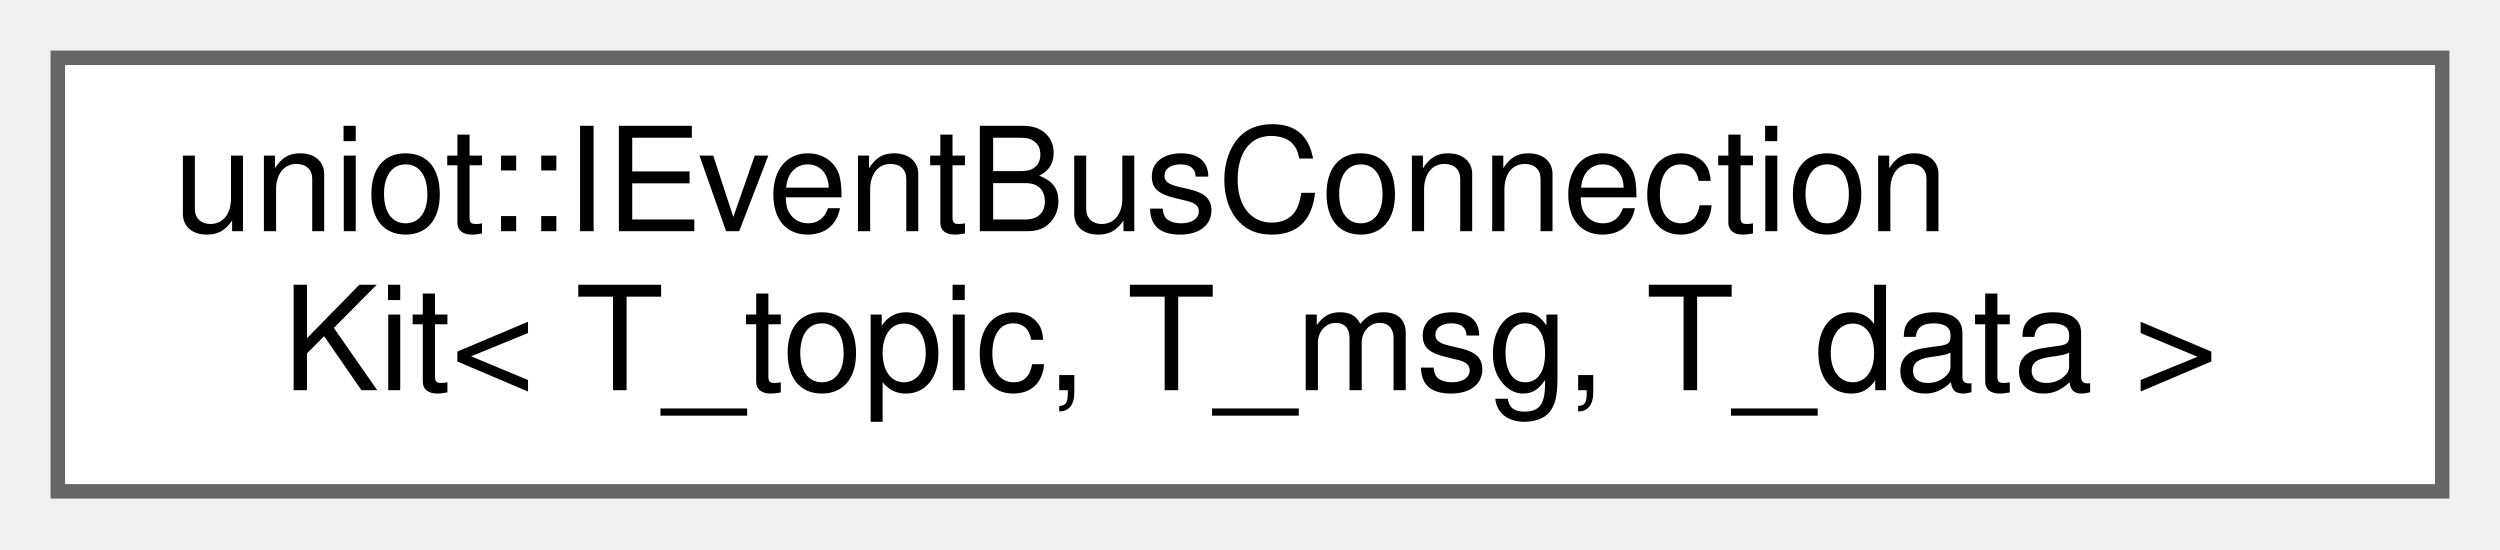
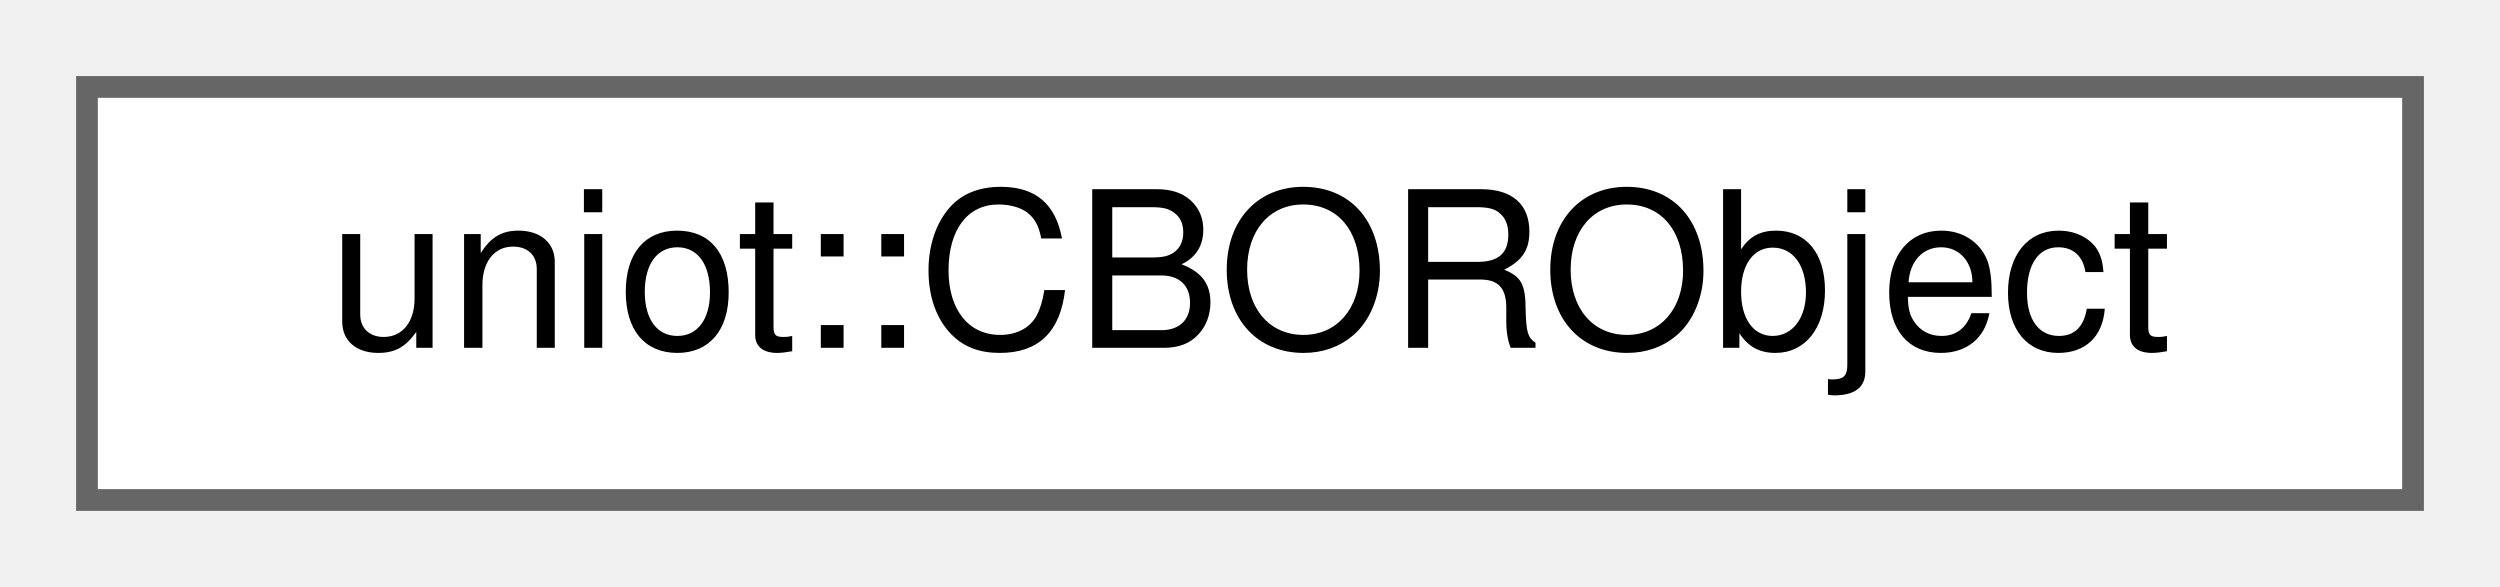
- <svg xmlns="http://www.w3.org/2000/svg" xmlns:xlink="http://www.w3.org/1999/xlink" width="173pt" height="38pt" viewBox="0.00 0.00 173.00 38.00">
-   <g id="graph0" class="graph" transform="scale(1 1) rotate(0) translate(4 34)">
+ <svg xmlns="http://www.w3.org/2000/svg" xmlns:xlink="http://www.w3.org/1999/xlink" width="115pt" height="27pt" viewBox="0.00 0.00 115.00 27.00">
+   <g id="graph0" class="graph" transform="scale(1 1) rotate(0) translate(4 23)">
    <g id="Node000000" class="node">
      <g id="a_Node000000">
-         <a xlink:href="classuniot_1_1_i_event_bus_connection_kit.html" target="_top" xlink:title=" ">
-           <polygon fill="white" stroke="#666666" points="165,-30 0,-30 0,0 165,0 165,-30" />
-           <text text-anchor="start" x="8" y="-18" font-family="Helvetica,sans-Serif" font-size="10.00">uniot::IEventBusConnection</text>
-           <text text-anchor="middle" x="82.5" y="-7" font-family="Helvetica,sans-Serif" font-size="10.00">Kit&lt; T_topic, T_msg, T_data &gt;</text>
+         <a xlink:href="classuniot_1_1_c_b_o_r_object.html" target="_top" xlink:title=" ">
+           <polygon fill="white" stroke="#666666" points="107,-19 0,-19 0,0 107,0 107,-19" />
+           <text text-anchor="middle" x="53.5" y="-7" font-family="Helvetica,sans-Serif" font-size="10.00">uniot::CBORObject</text>
        </a>
      </g>
    </g>
  </g>
</svg>
